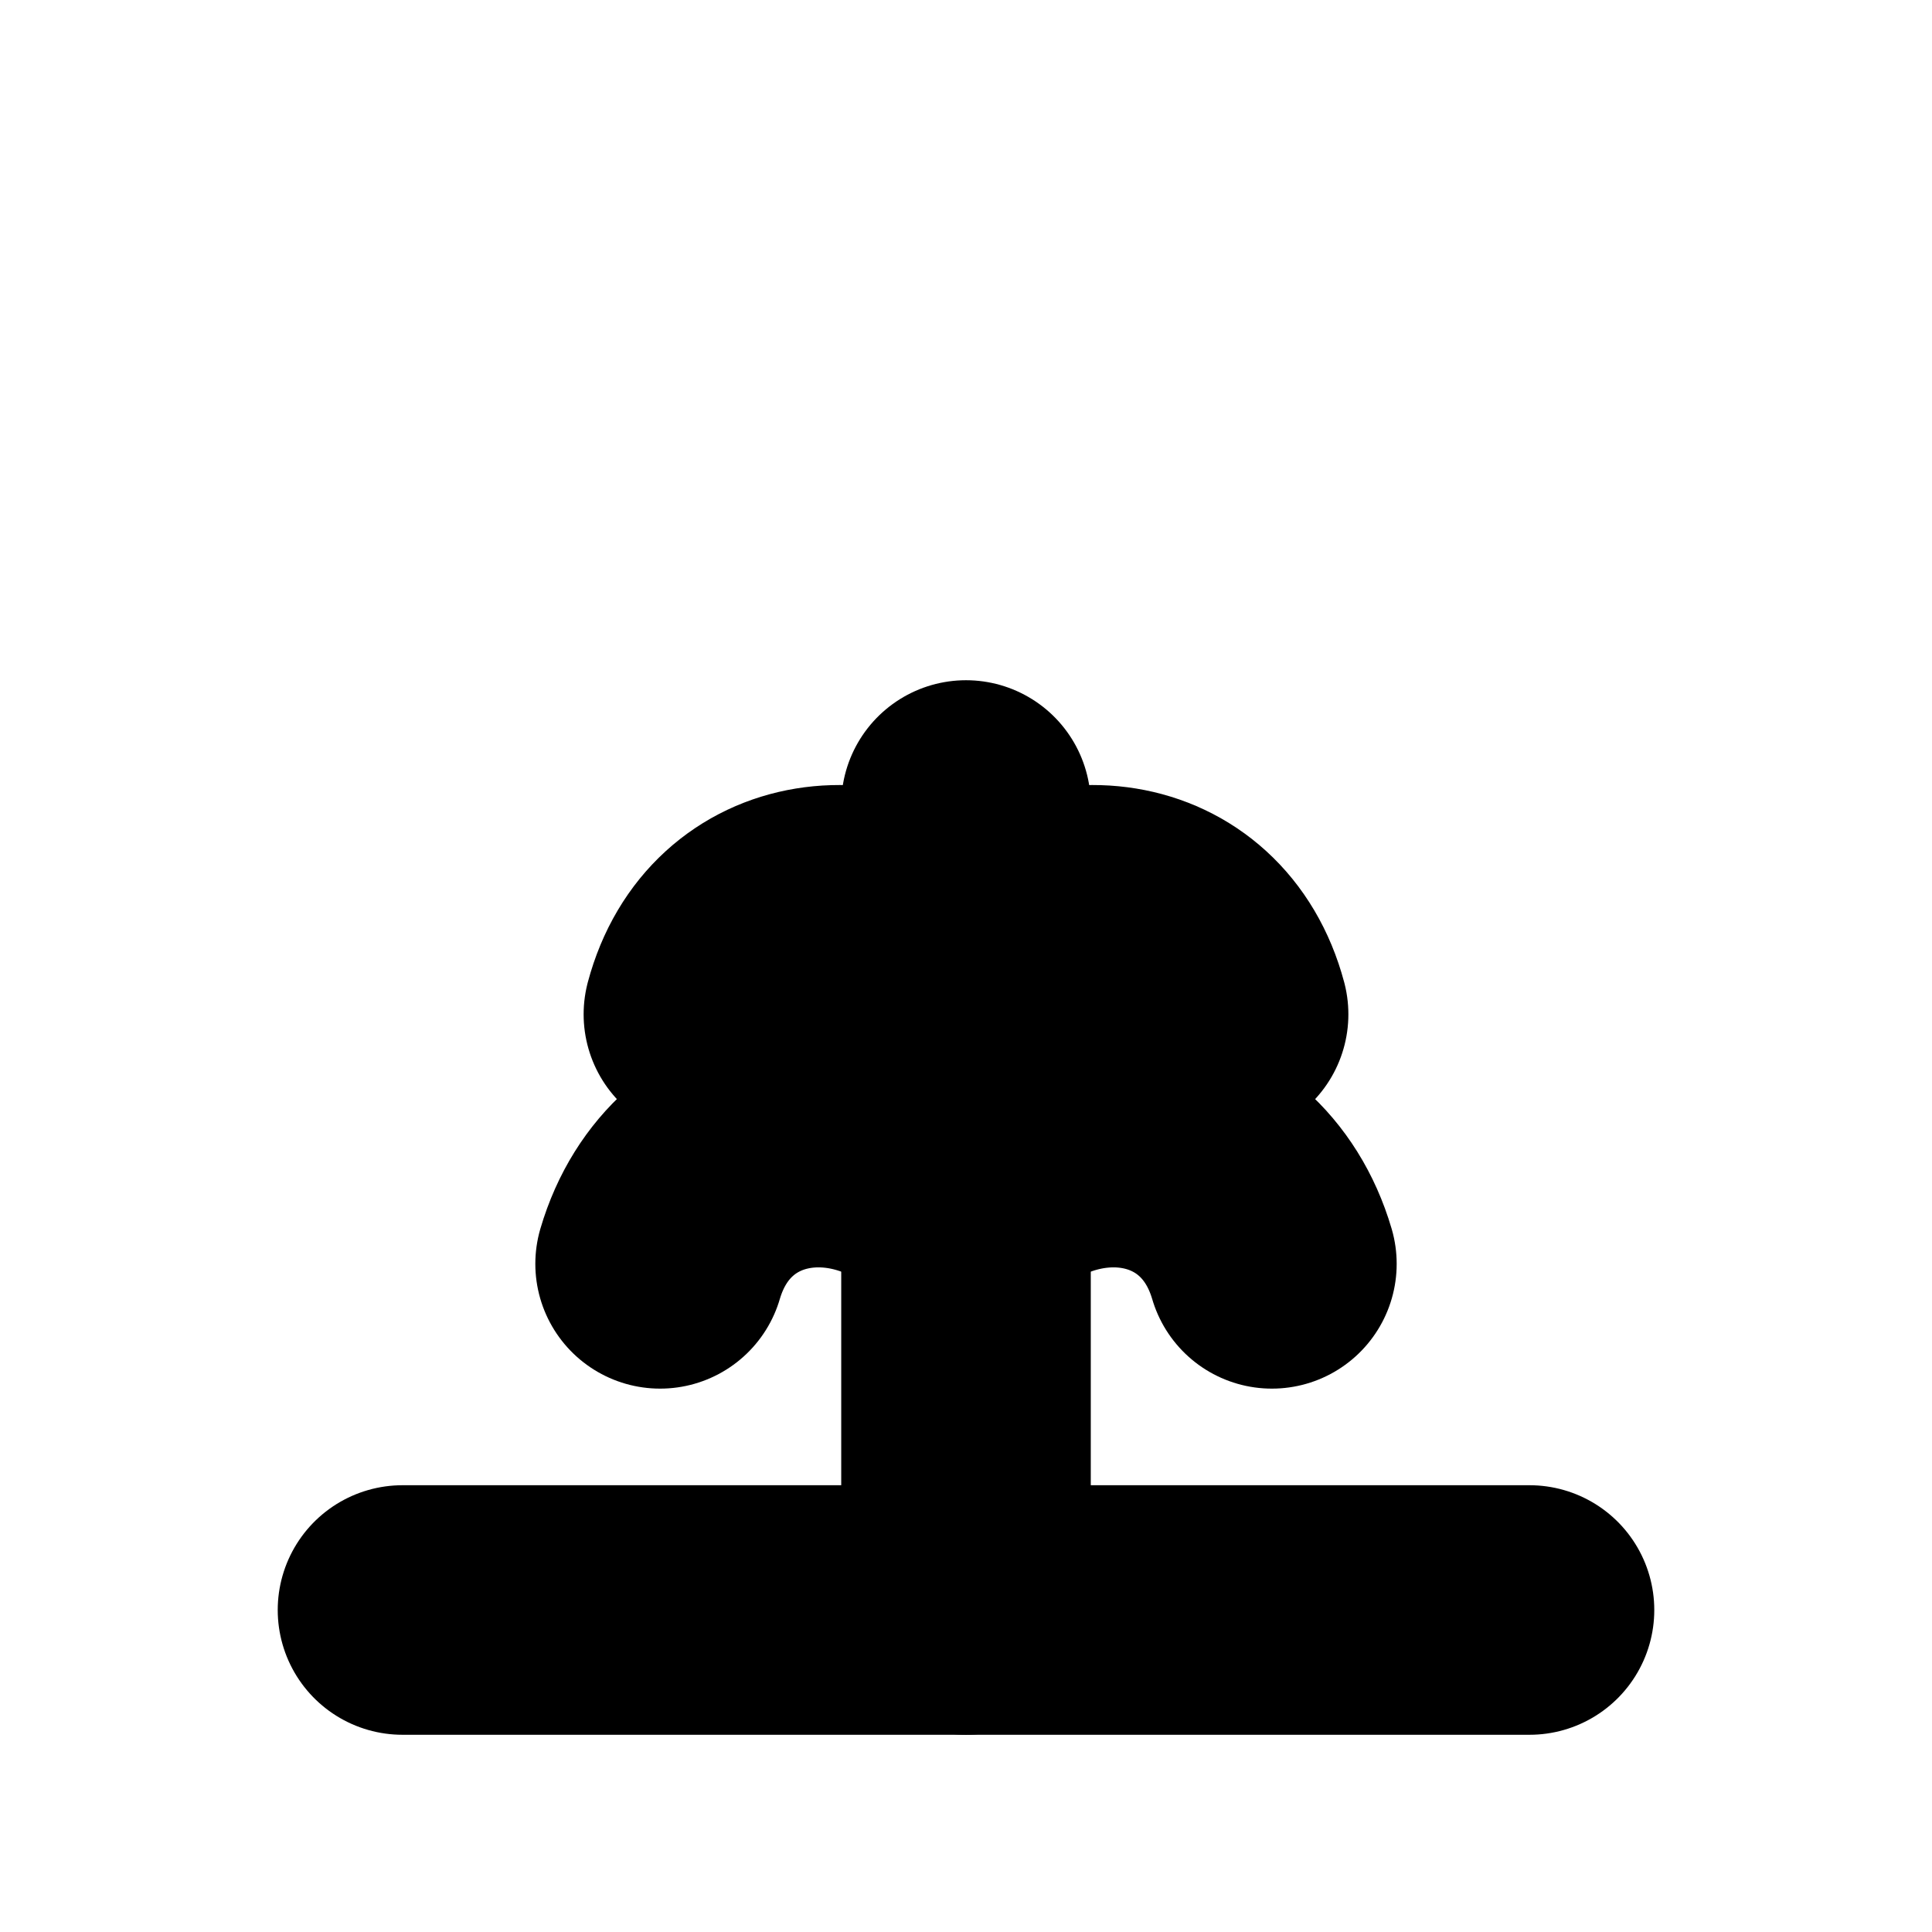
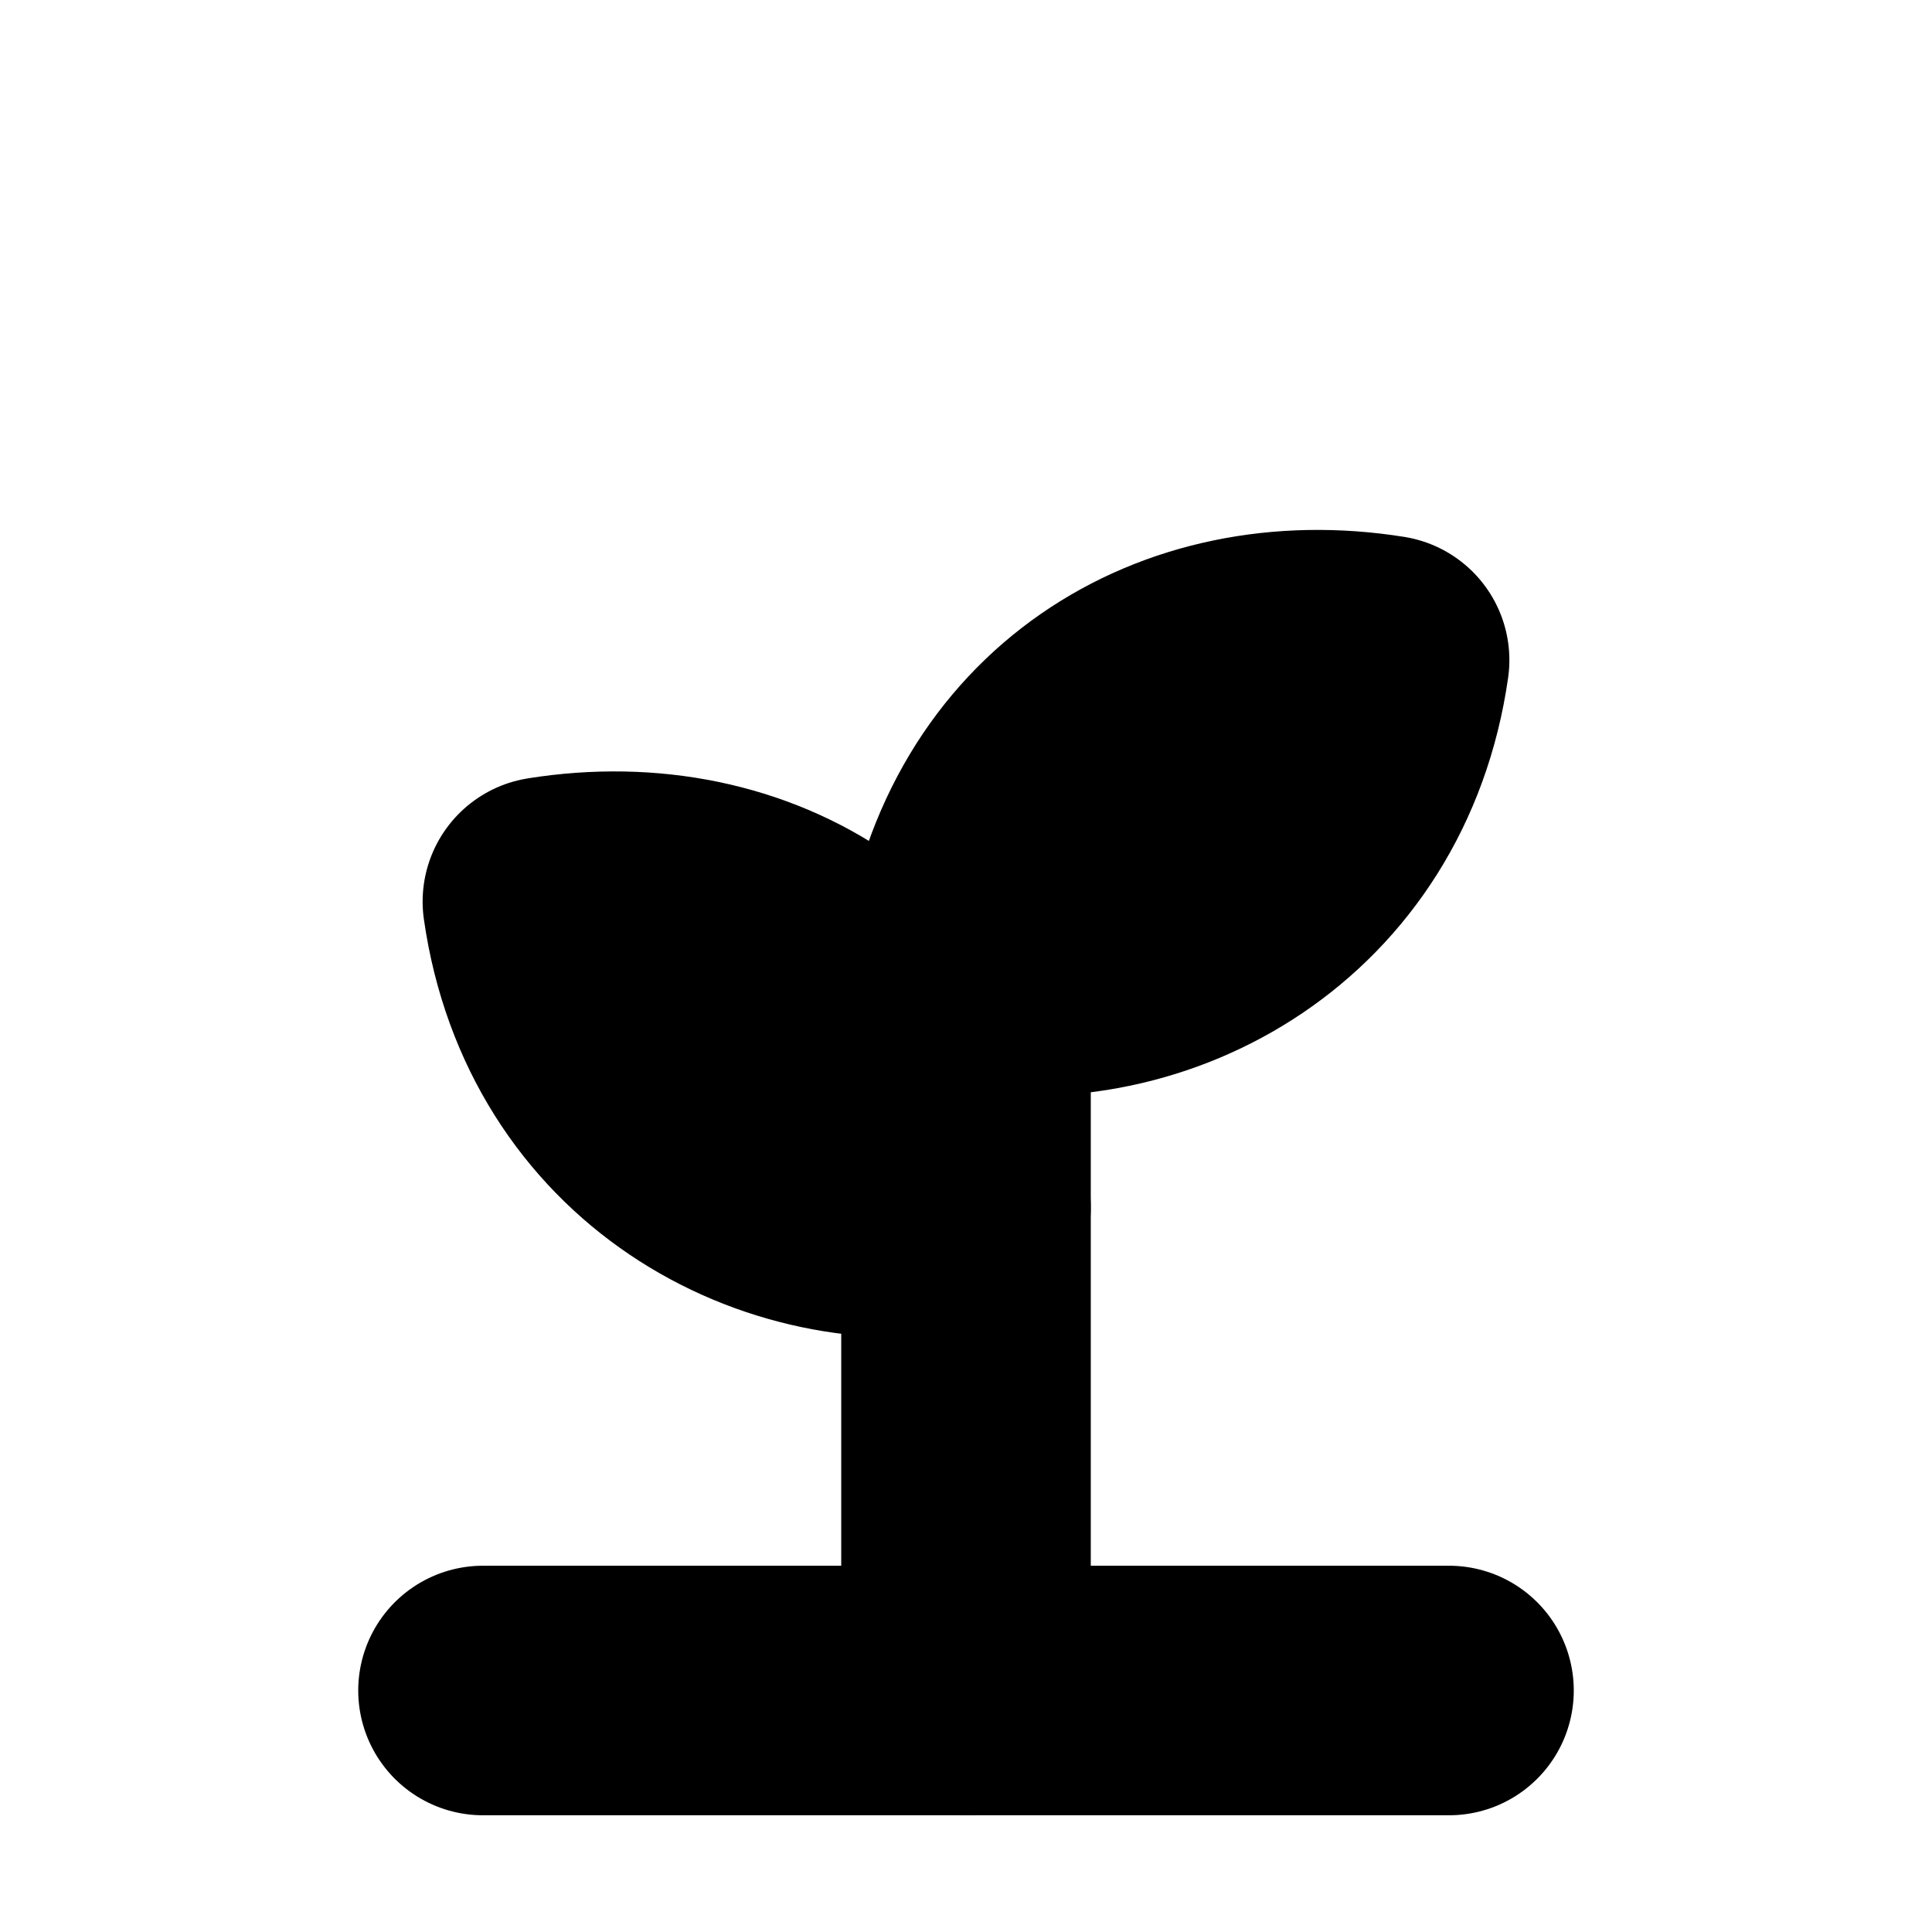
<svg xmlns="http://www.w3.org/2000/svg" width="24" height="24" viewBox="0 0 24 24" fill="none" stroke-linecap="round" stroke-linejoin="round">
-   <path d="M5 20h14" fill="none" stroke="currentColor" stroke-width="3.1" />
-   <path d="M12 20L12 10" fill="none" stroke="currentColor" stroke-width="3.1" />
-   <path d="M12 15c-1.3-1.3-3.3-1-3.8.7" fill="none" stroke="currentColor" stroke-width="3.1" />
-   <path d="M12 15c1.3-1.3 3.3-1 3.8.7" fill="none" stroke="currentColor" stroke-width="3.1" />
-   <path d="M12 12c-1.1-1.1-2.8-.9-3.2.6" fill="none" stroke="currentColor" stroke-width="3.1" />
-   <path d="M12 12c1.1-1.1 2.8-.9 3.2.6" fill="none" stroke="currentColor" stroke-width="3.1" />
+   <path d="M6 21h12" fill="none" stroke="currentColor" stroke-width="3.1" />
+   <path d="M12 21v-9" fill="none" stroke="currentColor" stroke-width="3.1" />
+   <path d="M12 15C9.7 15.4 7.2 14 6.8 11.2C9.3 10.8 11.6 12.2 12 15Z" fill="none" stroke="currentColor" stroke-width="3.1" />
+   <path d="M12 12C14.3 12.4 16.8 11 17.2 8.2C14.7 7.8 12.4 9.2 12 12Z" fill="none" stroke="currentColor" stroke-width="3.1" />
</svg>
